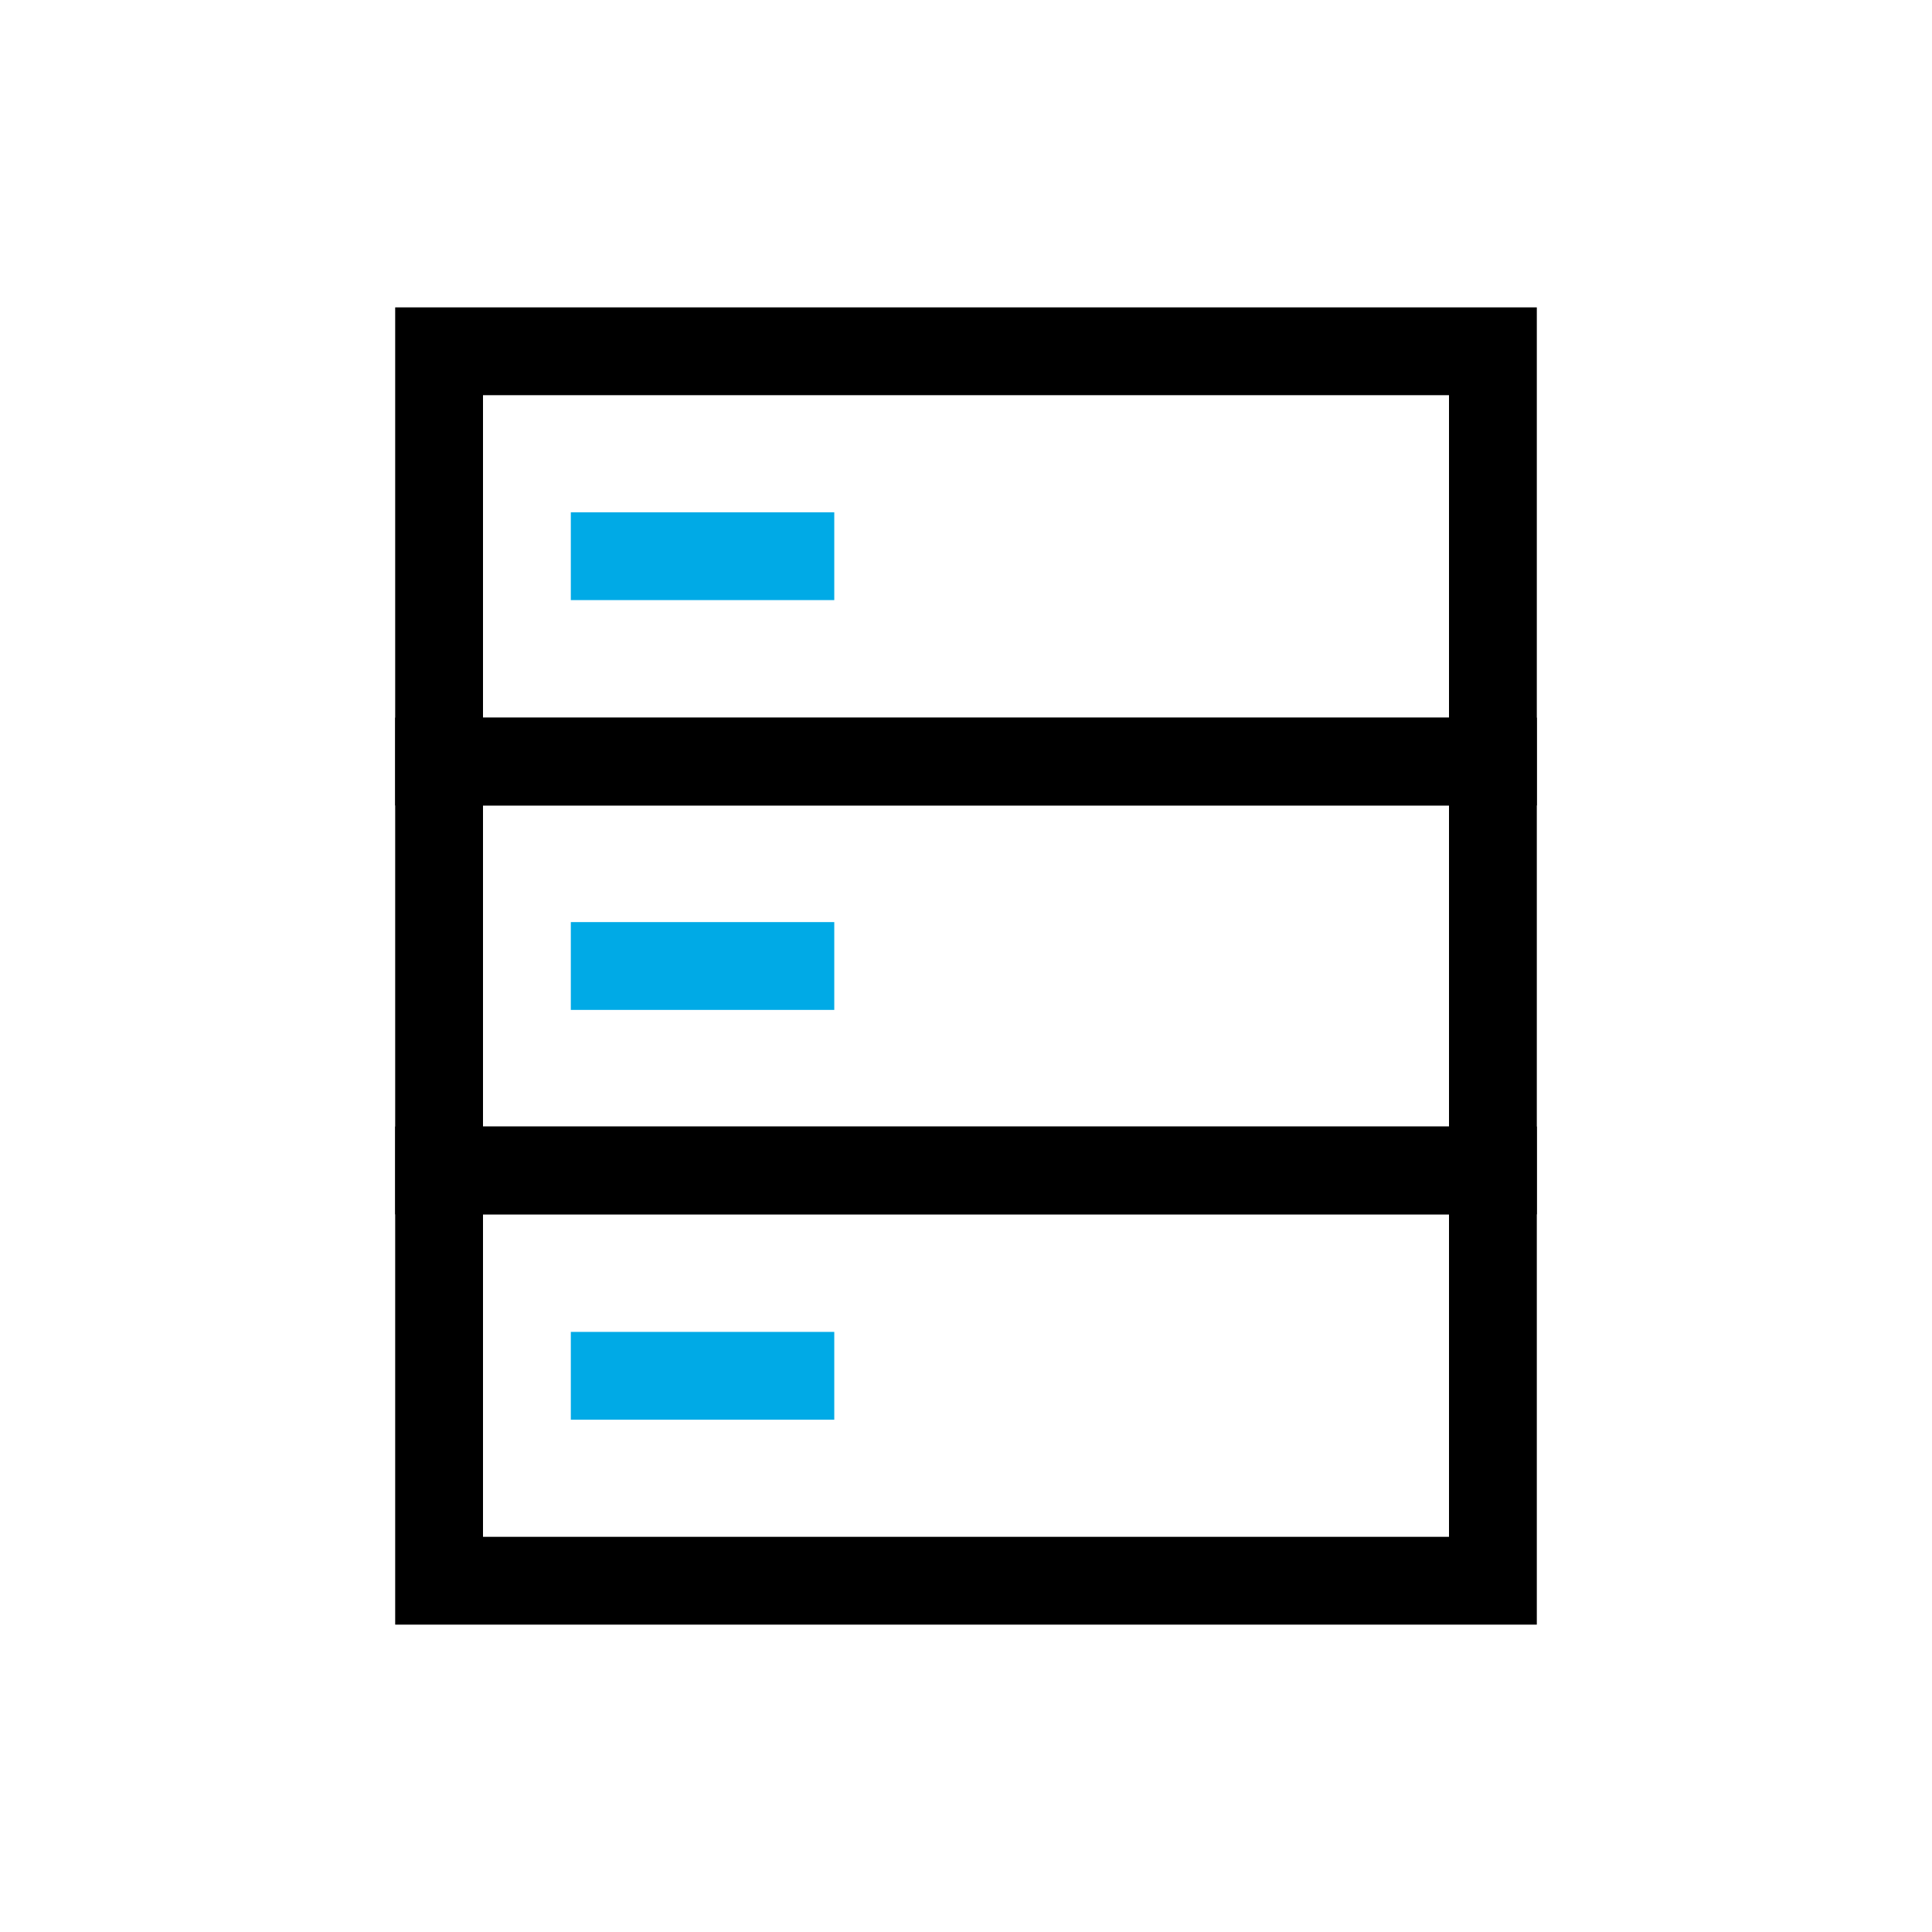
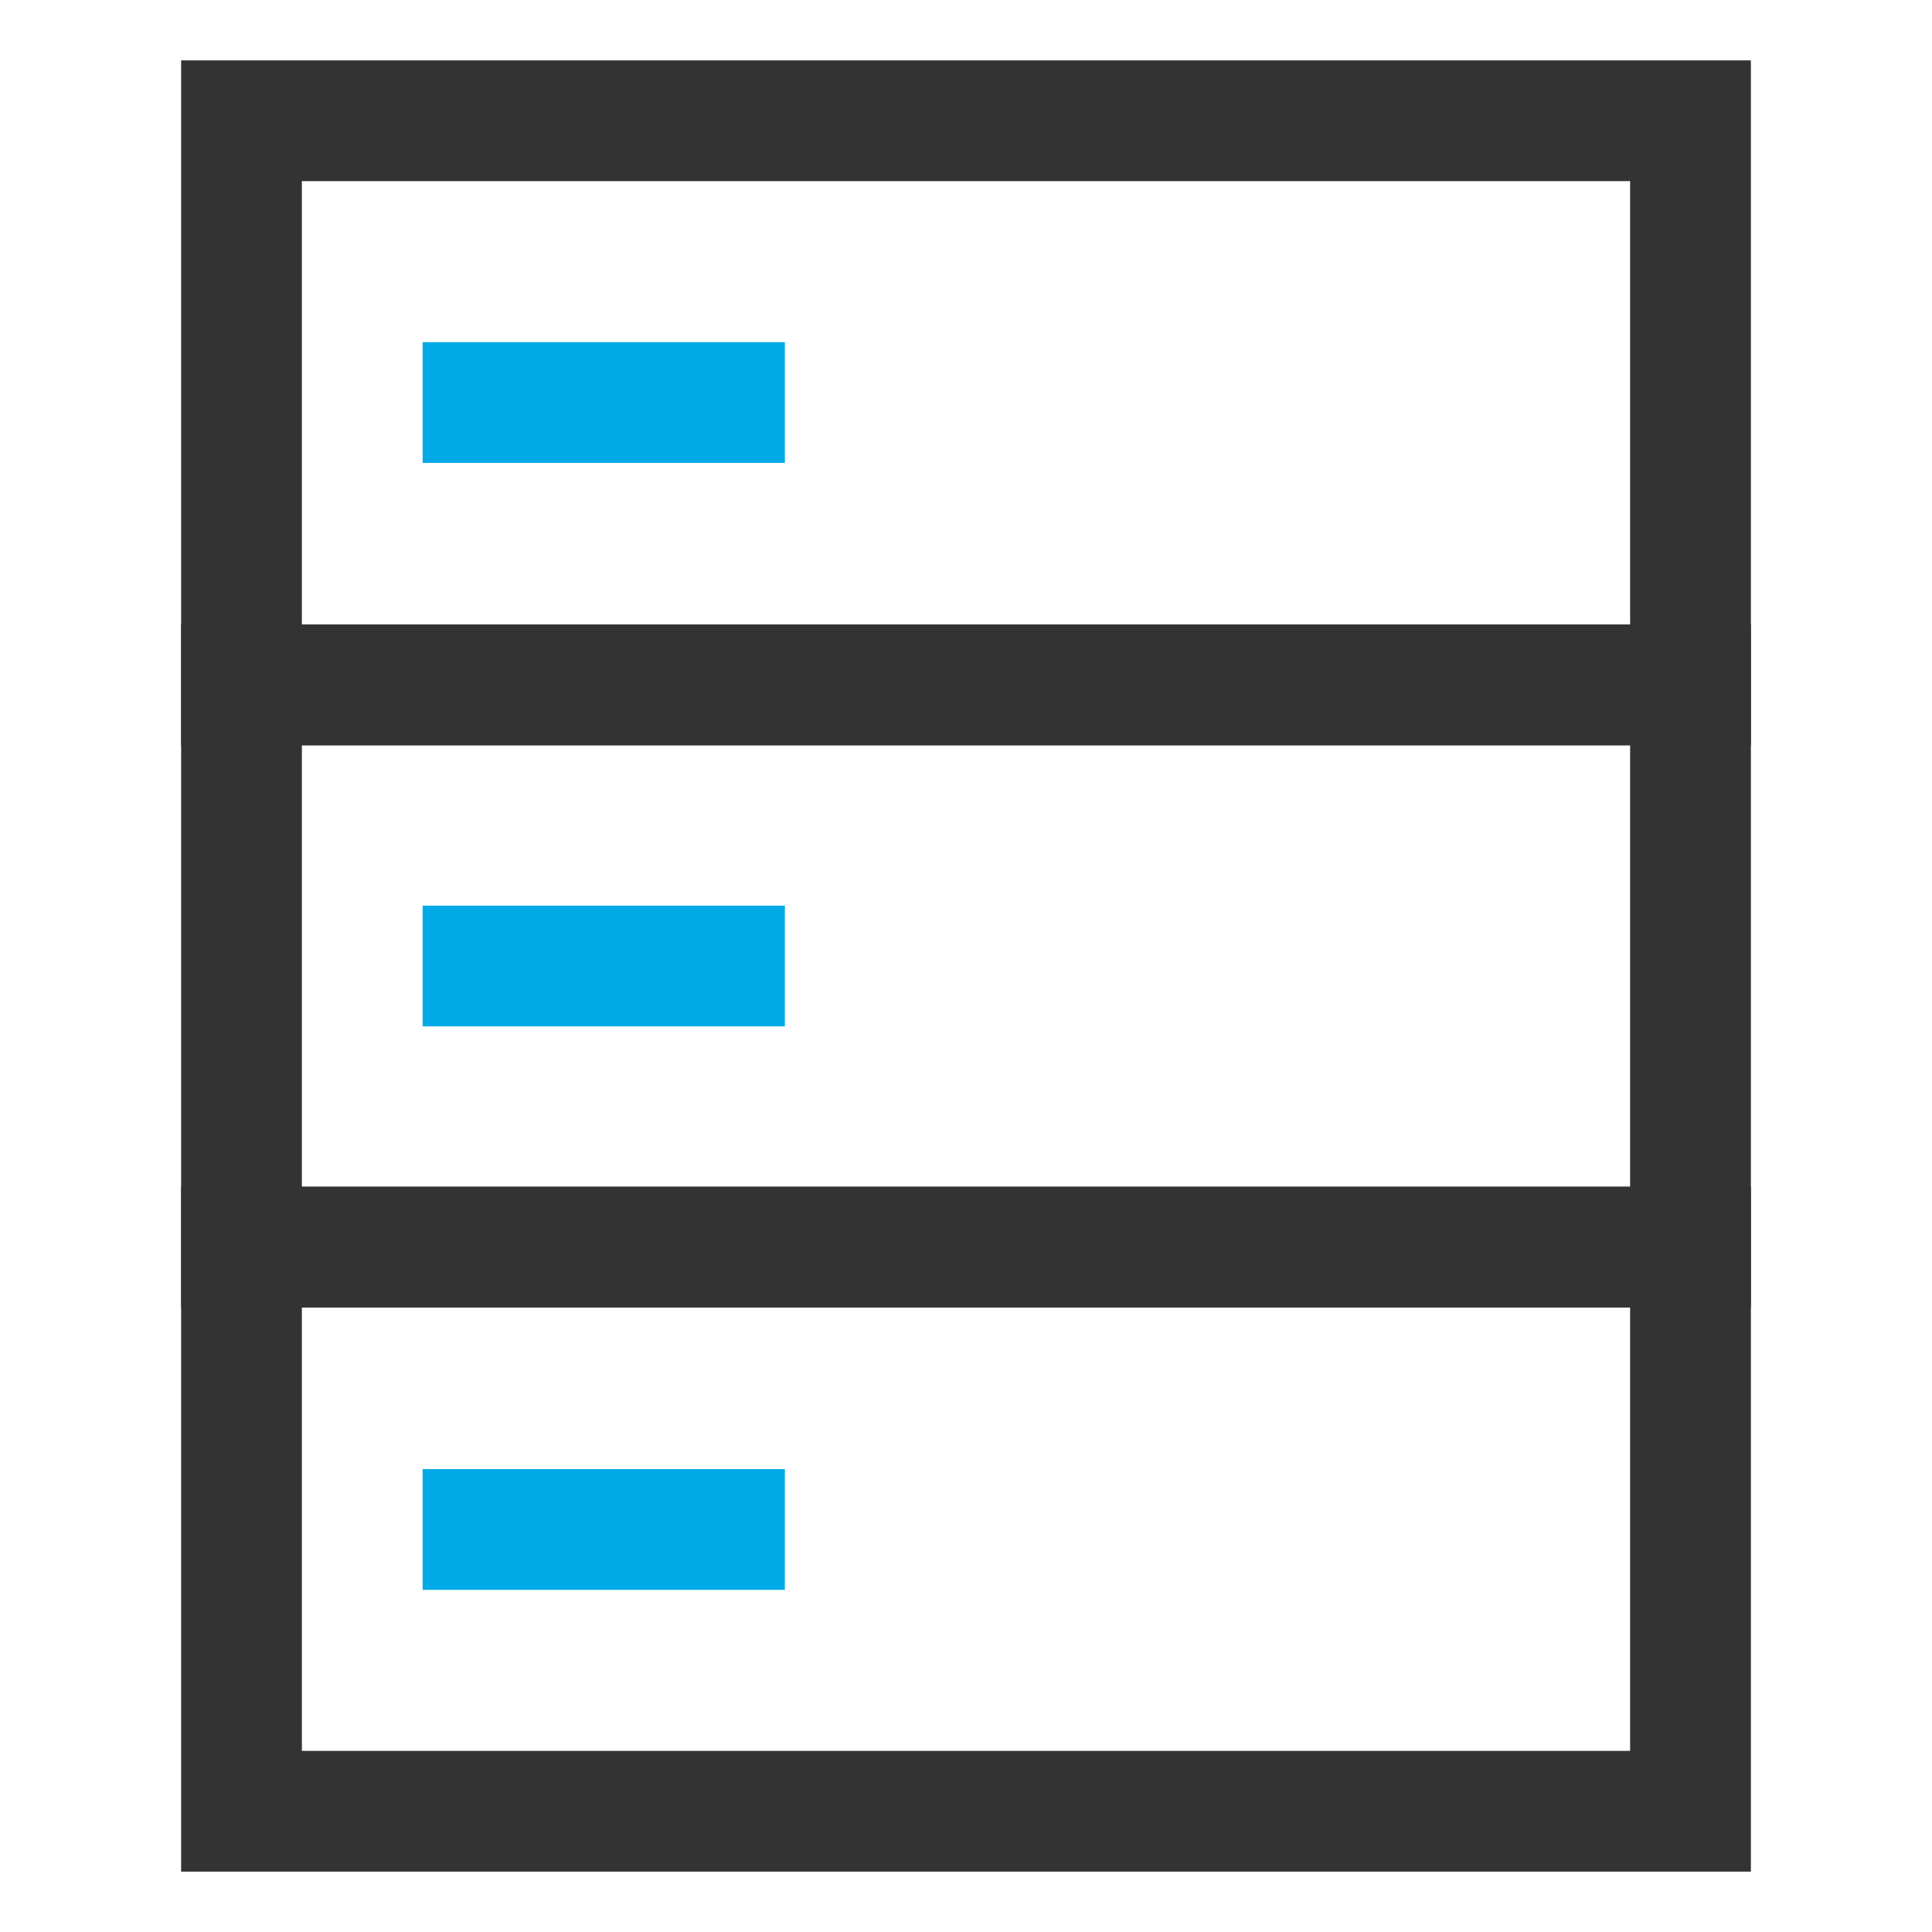
- <svg xmlns="http://www.w3.org/2000/svg" width="44px" height="44px" viewBox="0 0 44 44" version="1.1">
-   <g id="公共组件" stroke="none" stroke-width="1" fill="none" fill-rule="evenodd">
-     <g id="切图" transform="translate(-118, -197)" stroke-width="2">
-       <g id="编组-8" transform="translate(118, 197)">
-         <g id="对象存储备份-2" transform="translate(10, 8)">
-           <rect id="矩形" stroke="#000000" x="0" y="0" width="24" height="9.344" />
-           <rect id="矩形备份-2" stroke="#000000" x="0" y="9.344" width="24" height="9.312" />
-           <rect id="矩形备份-3" stroke="#000000" x="0" y="18.656" width="24" height="9.344" />
-           <line x1="4" y1="4.667" x2="8" y2="4.667" id="直线-2" stroke="#00AAE6" stroke-linecap="square" />
-           <line x1="4" y1="14" x2="8" y2="14" id="直线-2" stroke="#00AAE6" stroke-linecap="square" />
-           <line x1="4" y1="23.333" x2="8" y2="23.333" id="直线-2" stroke="#00AAE6" stroke-linecap="square" />
-         </g>
+ <svg xmlns="http://www.w3.org/2000/svg" width="32px" height="32px" viewBox="0 0 32 32" version="1.1">
+   <g id="页面-1" stroke="none" stroke-width="1" fill="none" fill-rule="evenodd">
+     <g id="icon" transform="translate(-388, -120)" stroke-width="2">
+       <g id="对象存储备份" transform="translate(392, 122)">
+         <rect id="矩形" stroke="#333333" x="0" y="0" width="24" height="9.344" />
+         <rect id="矩形备份-2" stroke="#333333" x="0" y="9.344" width="24" height="9.312" />
+         <rect id="矩形备份-3" stroke="#333333" x="0" y="18.656" width="24" height="9.344" />
+         <path d="M4,4.667 L8,4.667" id="直线-2" stroke="#00AAE6" stroke-linecap="square" />
+         <path d="M4,14 L8,14" id="直线-2" stroke="#00AAE6" stroke-linecap="square" />
+         <path d="M4,23.333 L8,23.333" id="直线-2" stroke="#00AAE6" stroke-linecap="square" />
      </g>
    </g>
  </g>
</svg>
